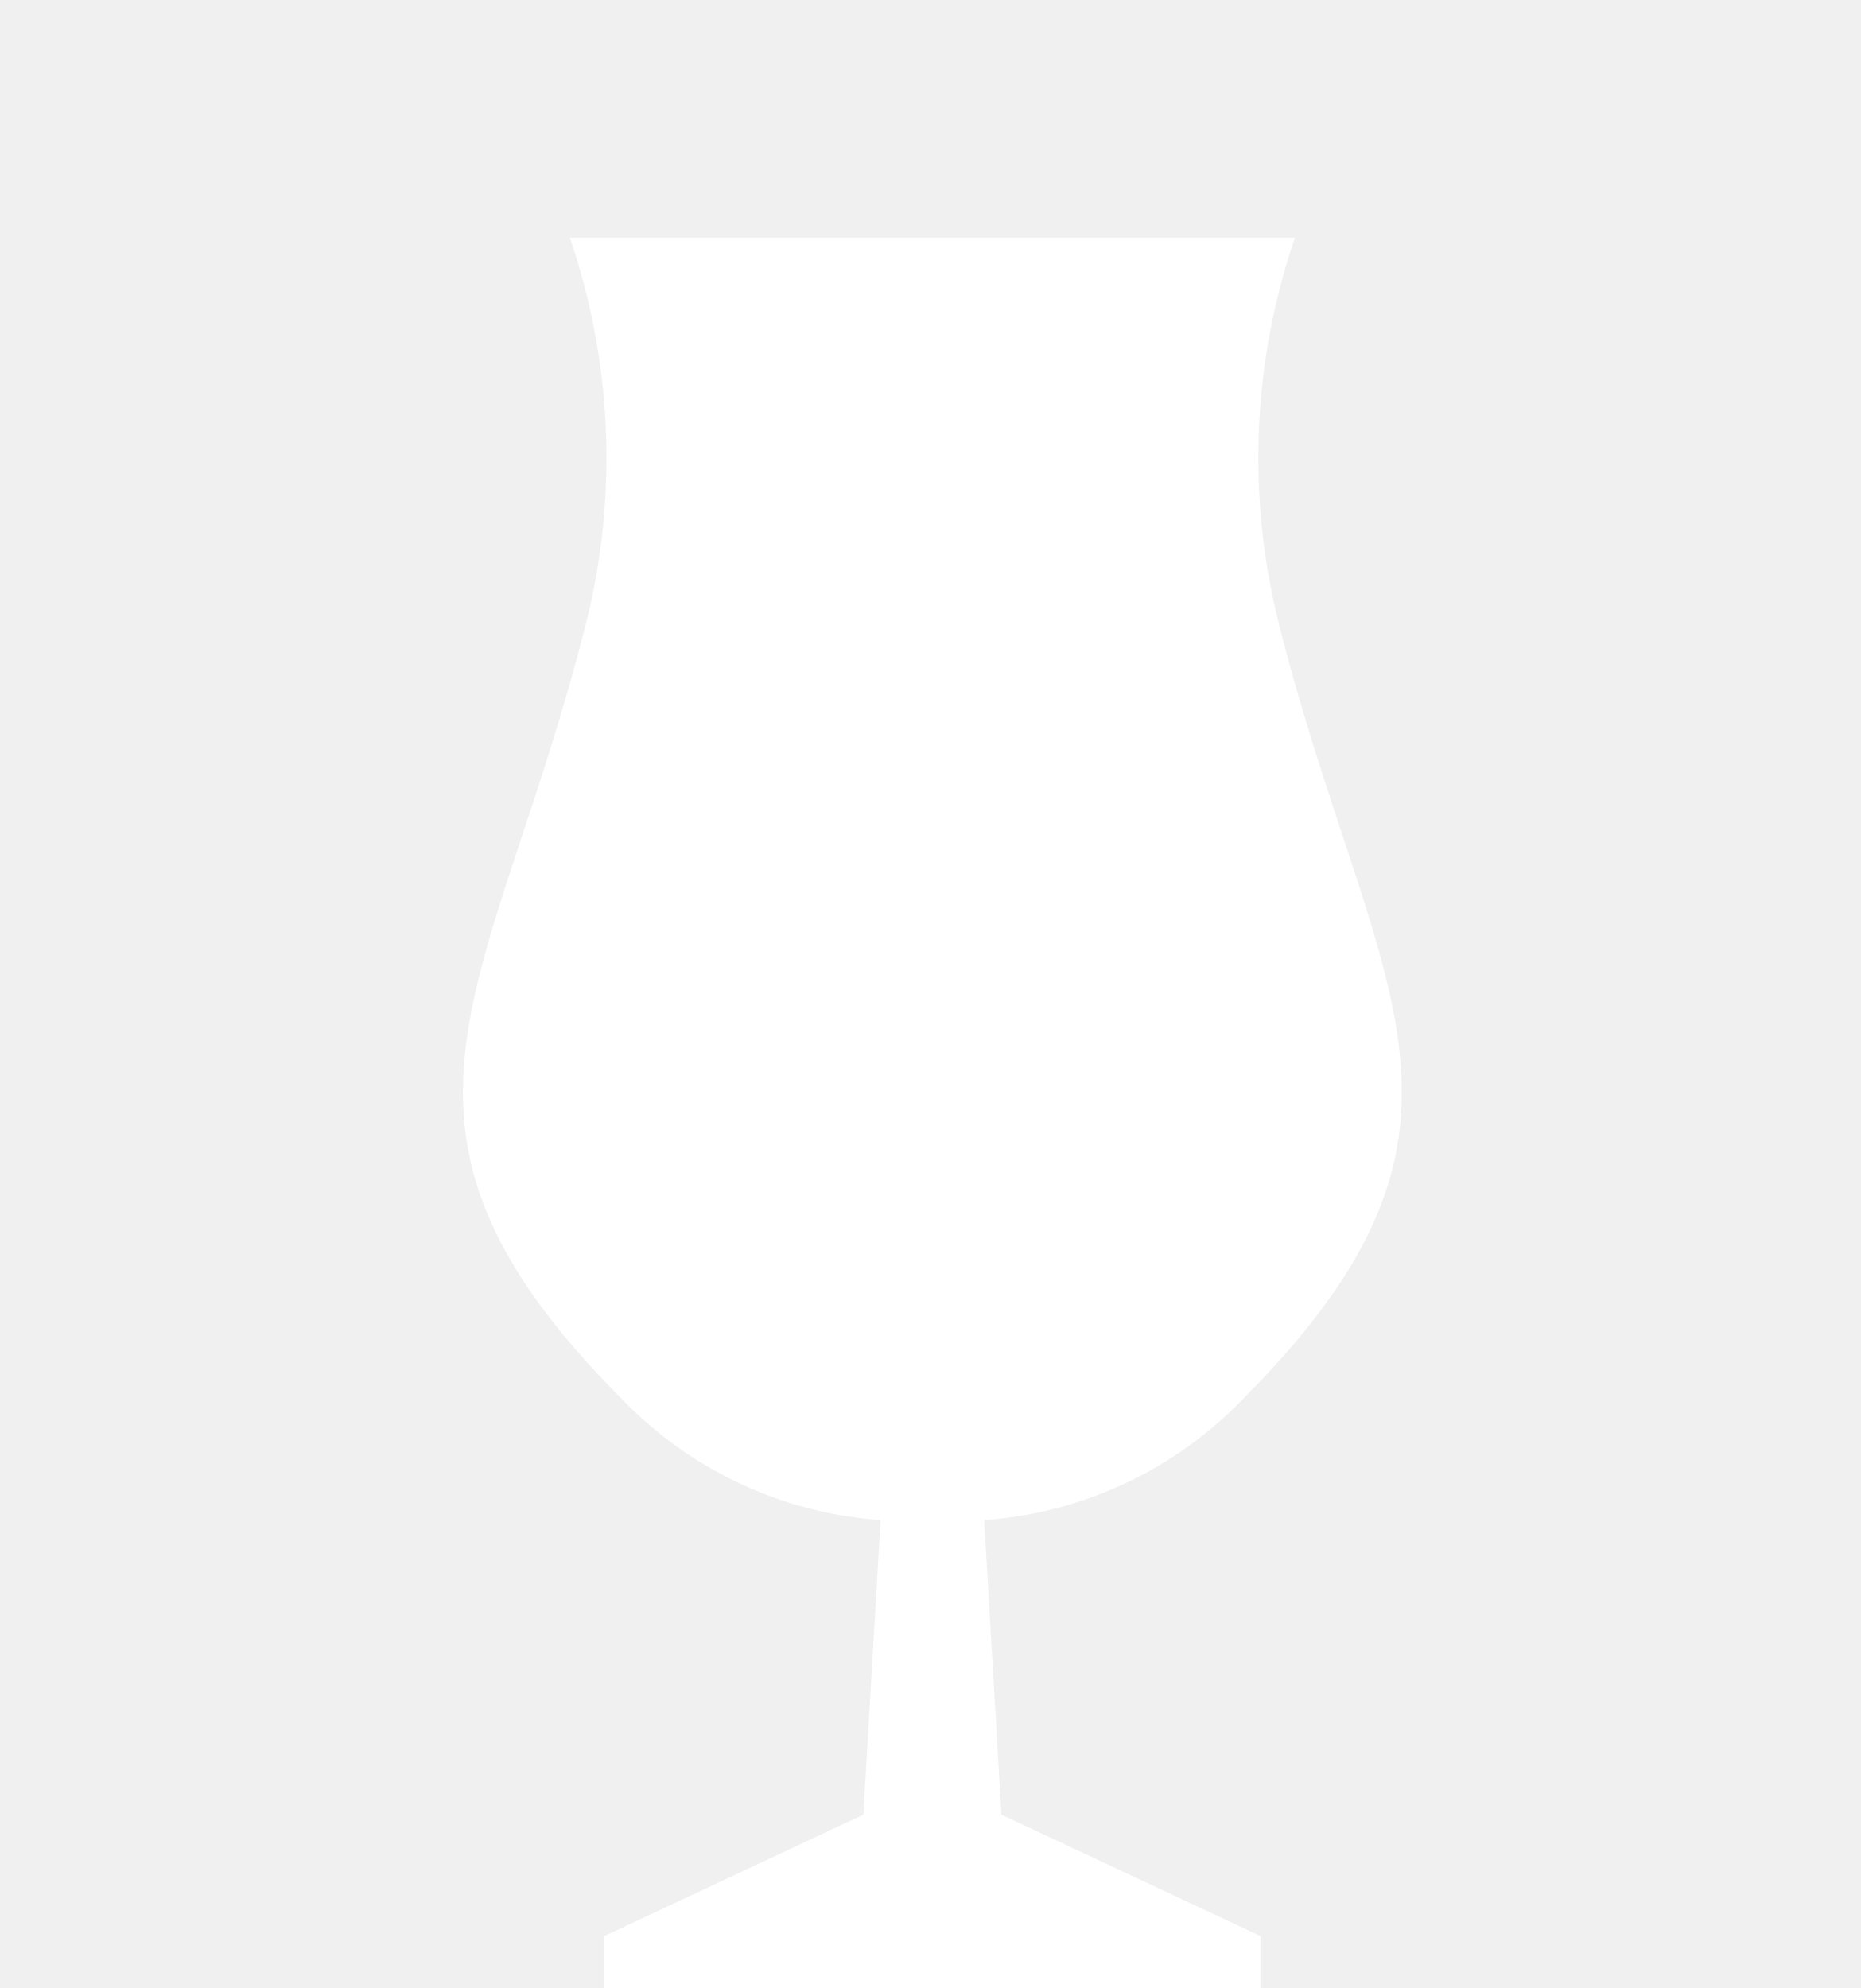
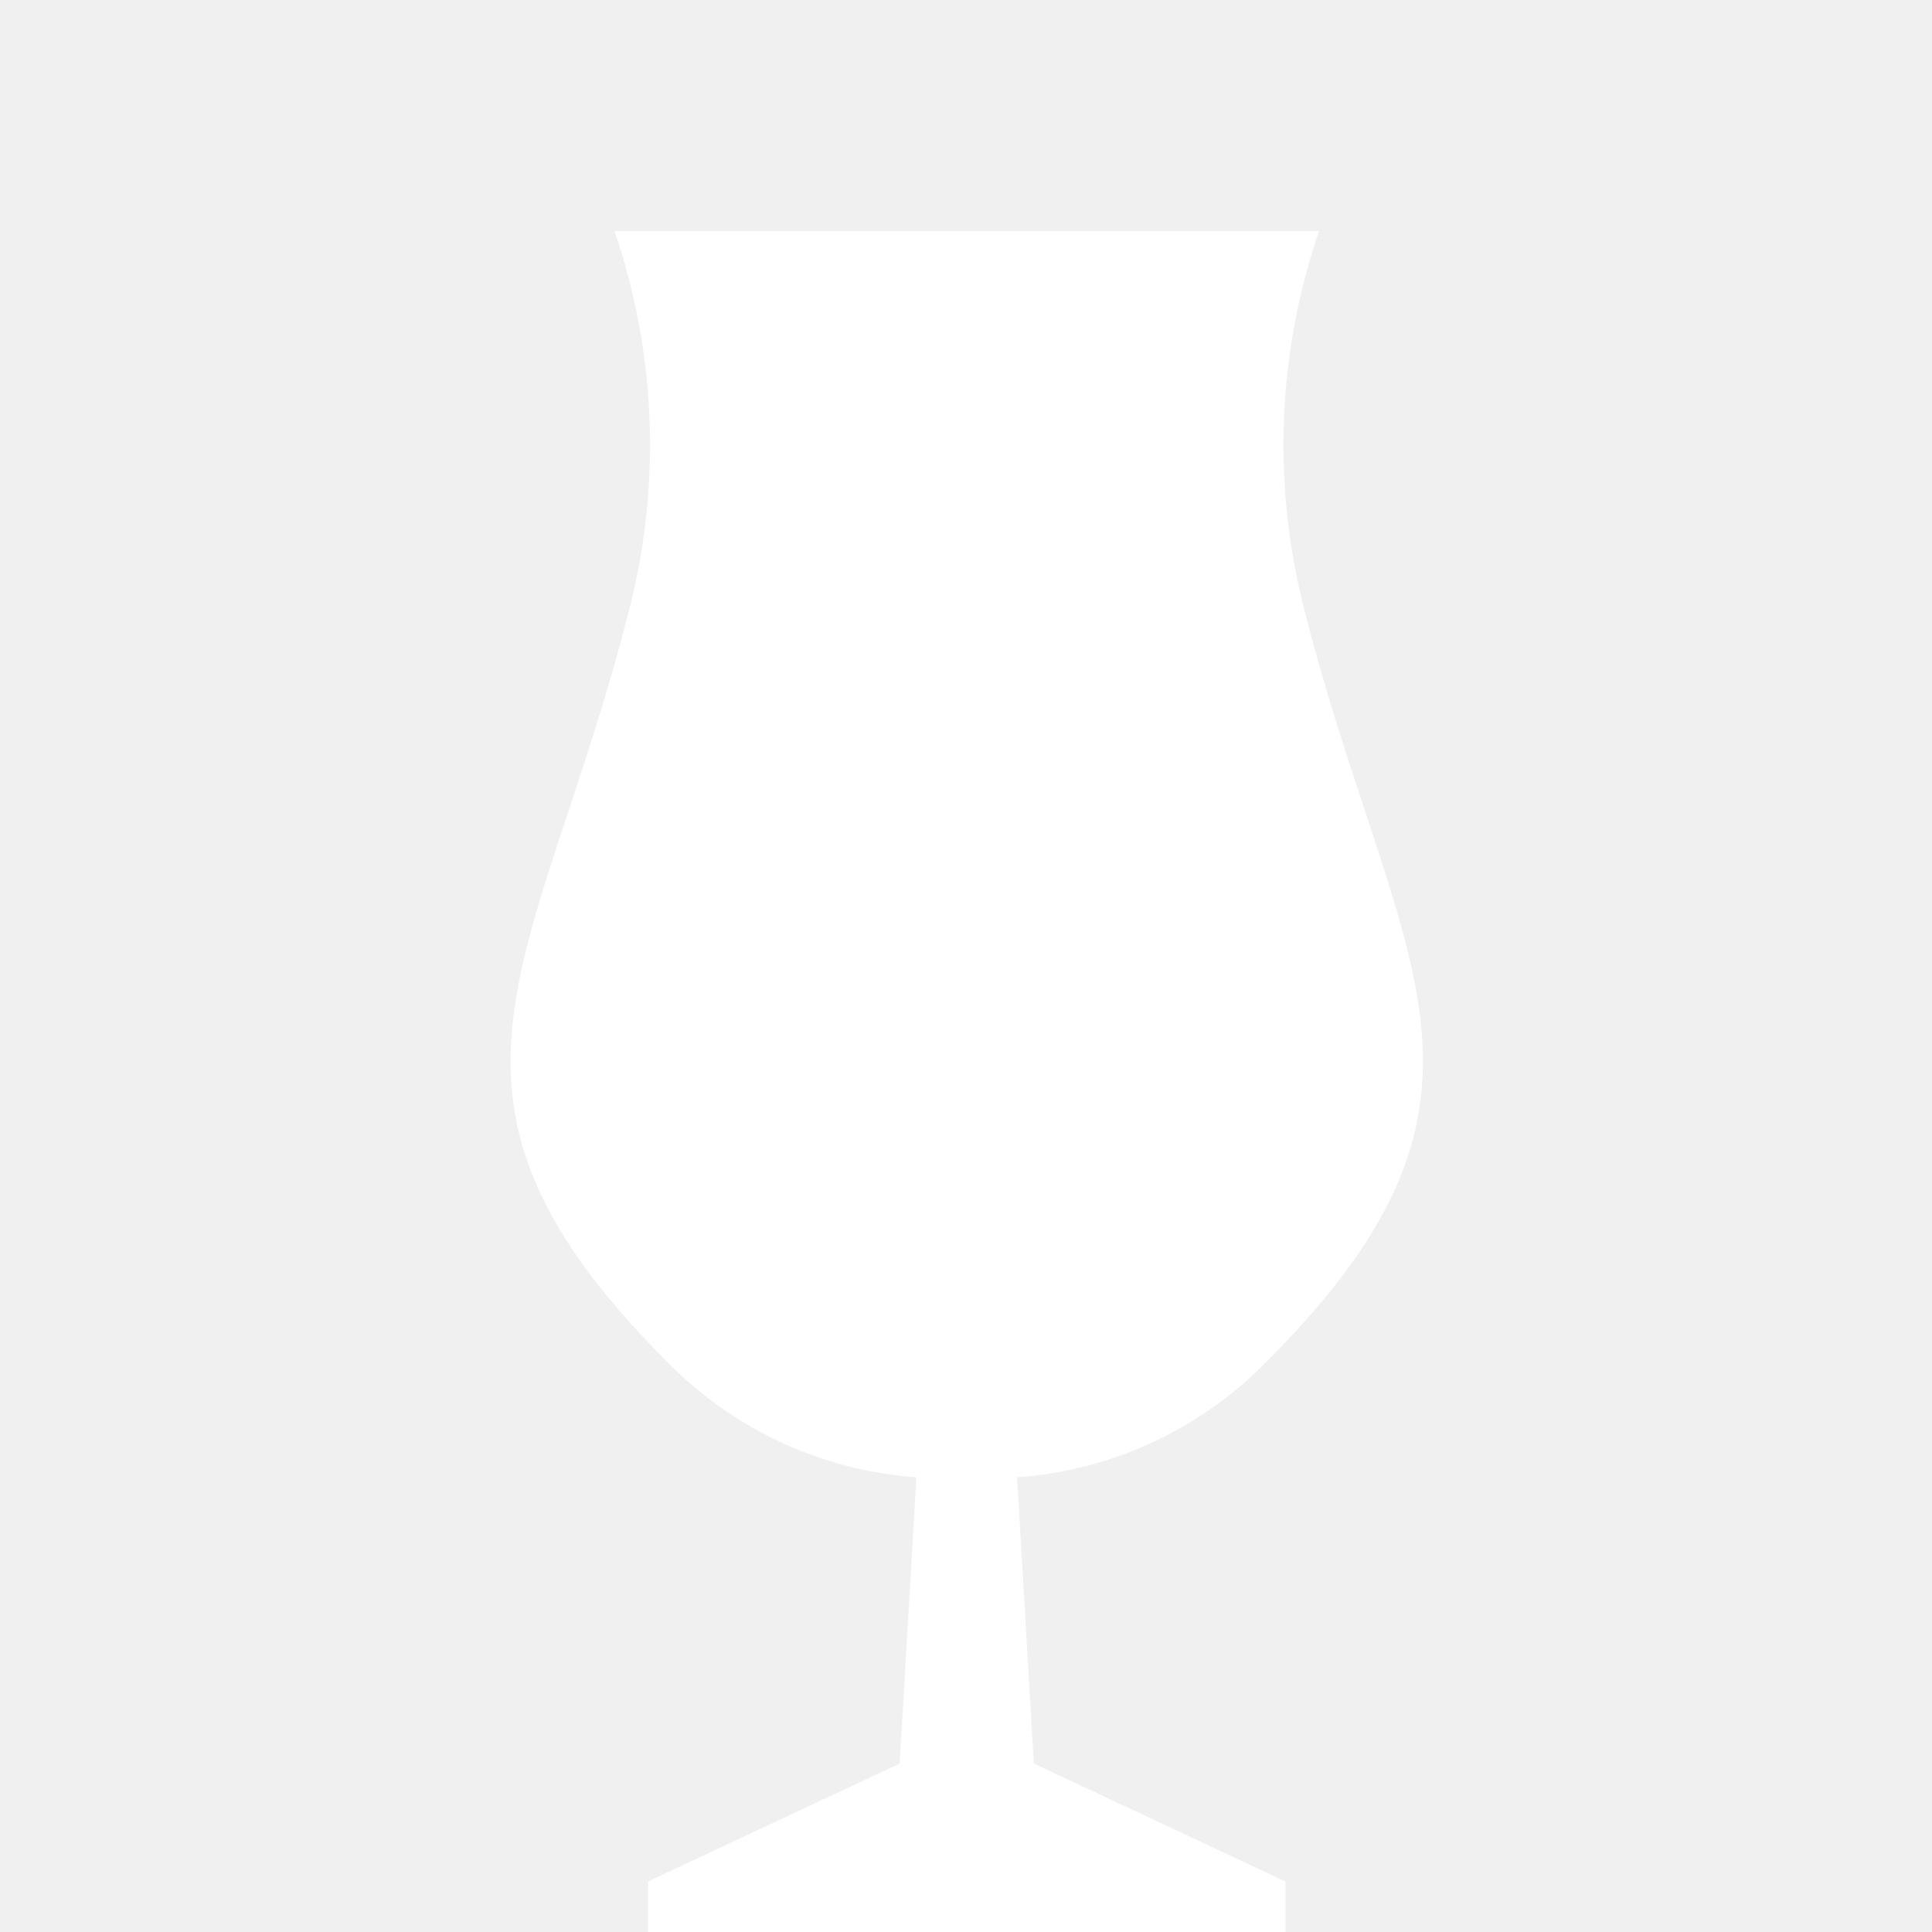
- <svg xmlns="http://www.w3.org/2000/svg" width="262" height="280" viewBox="0 0 262 280" fill="none">
+ <svg xmlns="http://www.w3.org/2000/svg" width="280" height="280" viewBox="0 0 280 280" fill="none">
  <g clip-path="url(#clip0_396_17272)">
-     <path d="M182.36 33.478H80.249C86.164 50.775 87.007 69.412 82.681 87.176C69.649 139.483 48.644 157.96 87.543 197.013C97.179 207.035 110.17 213.121 124.011 214.098L121.58 255.592L85.112 272.678V280H177.497V272.678L141.029 255.592L138.598 214.098C152.439 213.121 165.43 207.035 175.066 197.013C213.965 157.96 192.96 139.483 179.929 87.176C175.602 69.412 176.446 50.775 182.36 33.478Z" fill="white" />
+     <path d="M191.164 33.478H89.054C94.968 50.775 95.812 69.412 91.485 87.176C78.454 139.483 57.449 157.96 96.348 197.013C105.984 207.035 118.975 213.121 132.816 214.098L130.385 255.592L93.916 272.678V280H186.302V272.678L149.834 255.592L147.403 214.098C161.244 213.121 174.235 207.035 183.871 197.013C222.77 157.96 201.764 139.483 188.733 87.176C184.406 69.412 185.25 50.775 191.164 33.478Z" fill="white" />
  </g>
  <defs>
    <clipPath id="clip0_396_17272">
-       <rect width="262" height="280" fill="white" />
+       <rect width="280" height="280" fill="white" />
    </clipPath>
  </defs>
</svg>
